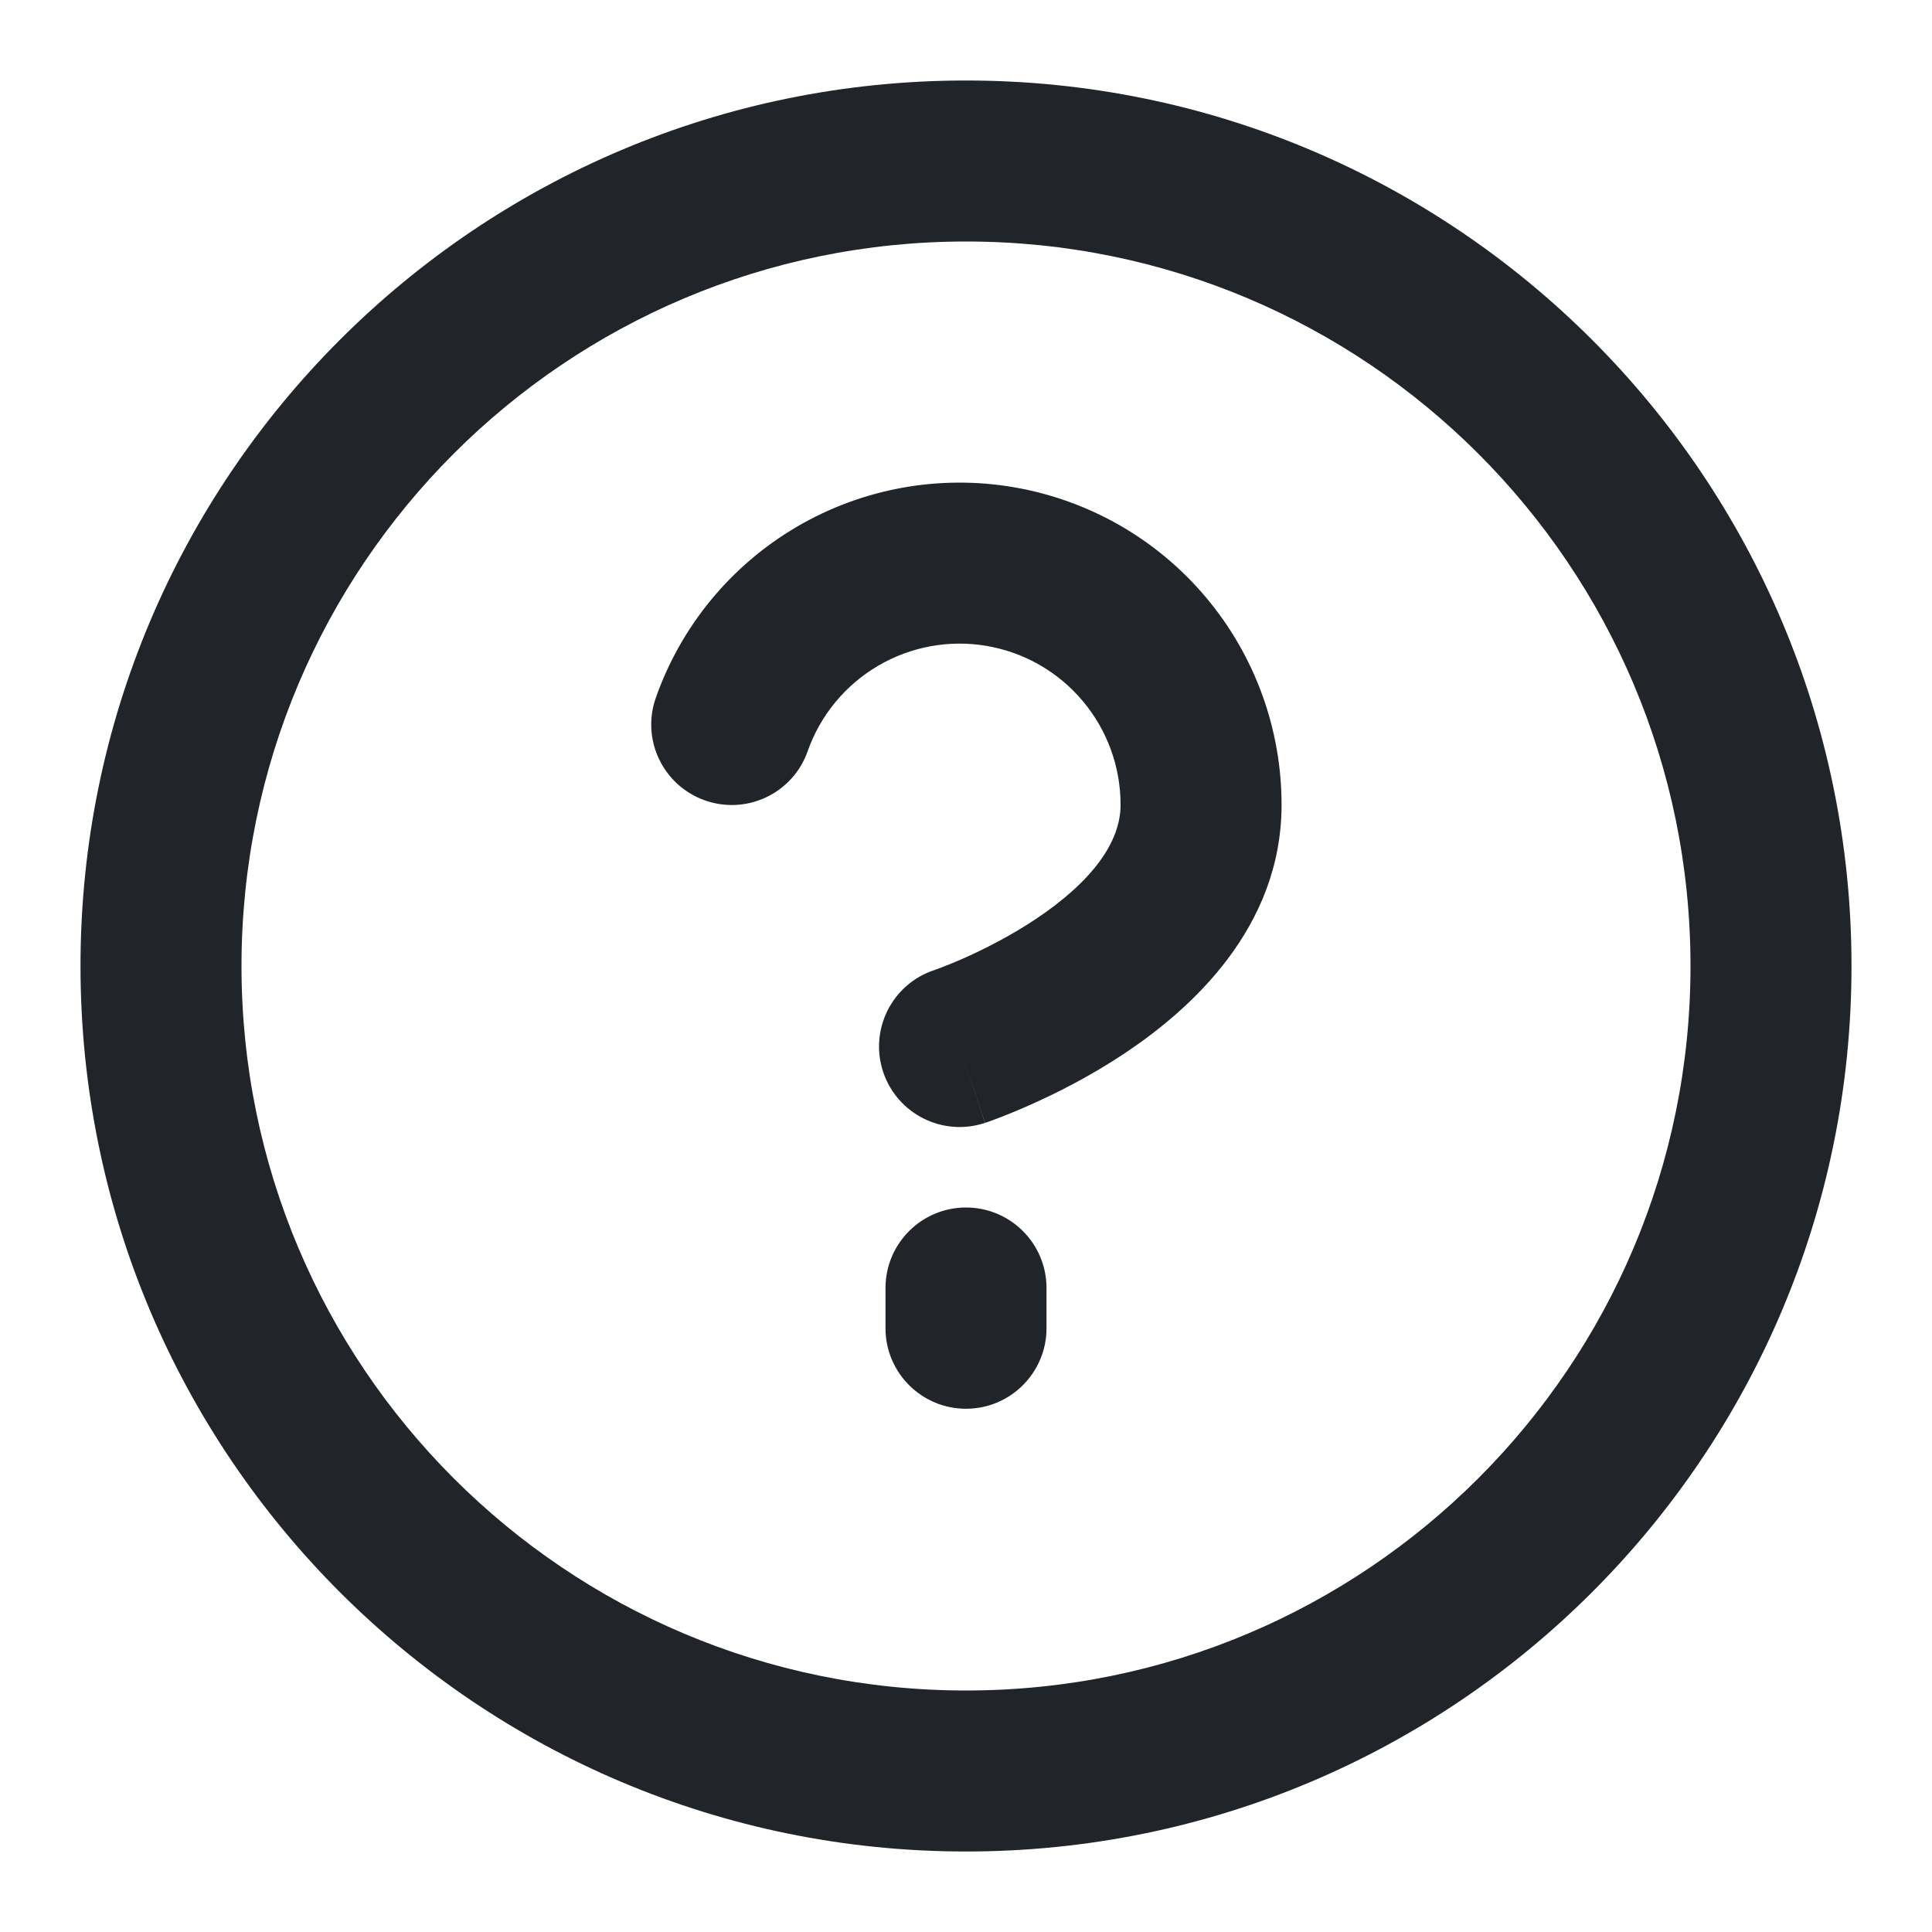
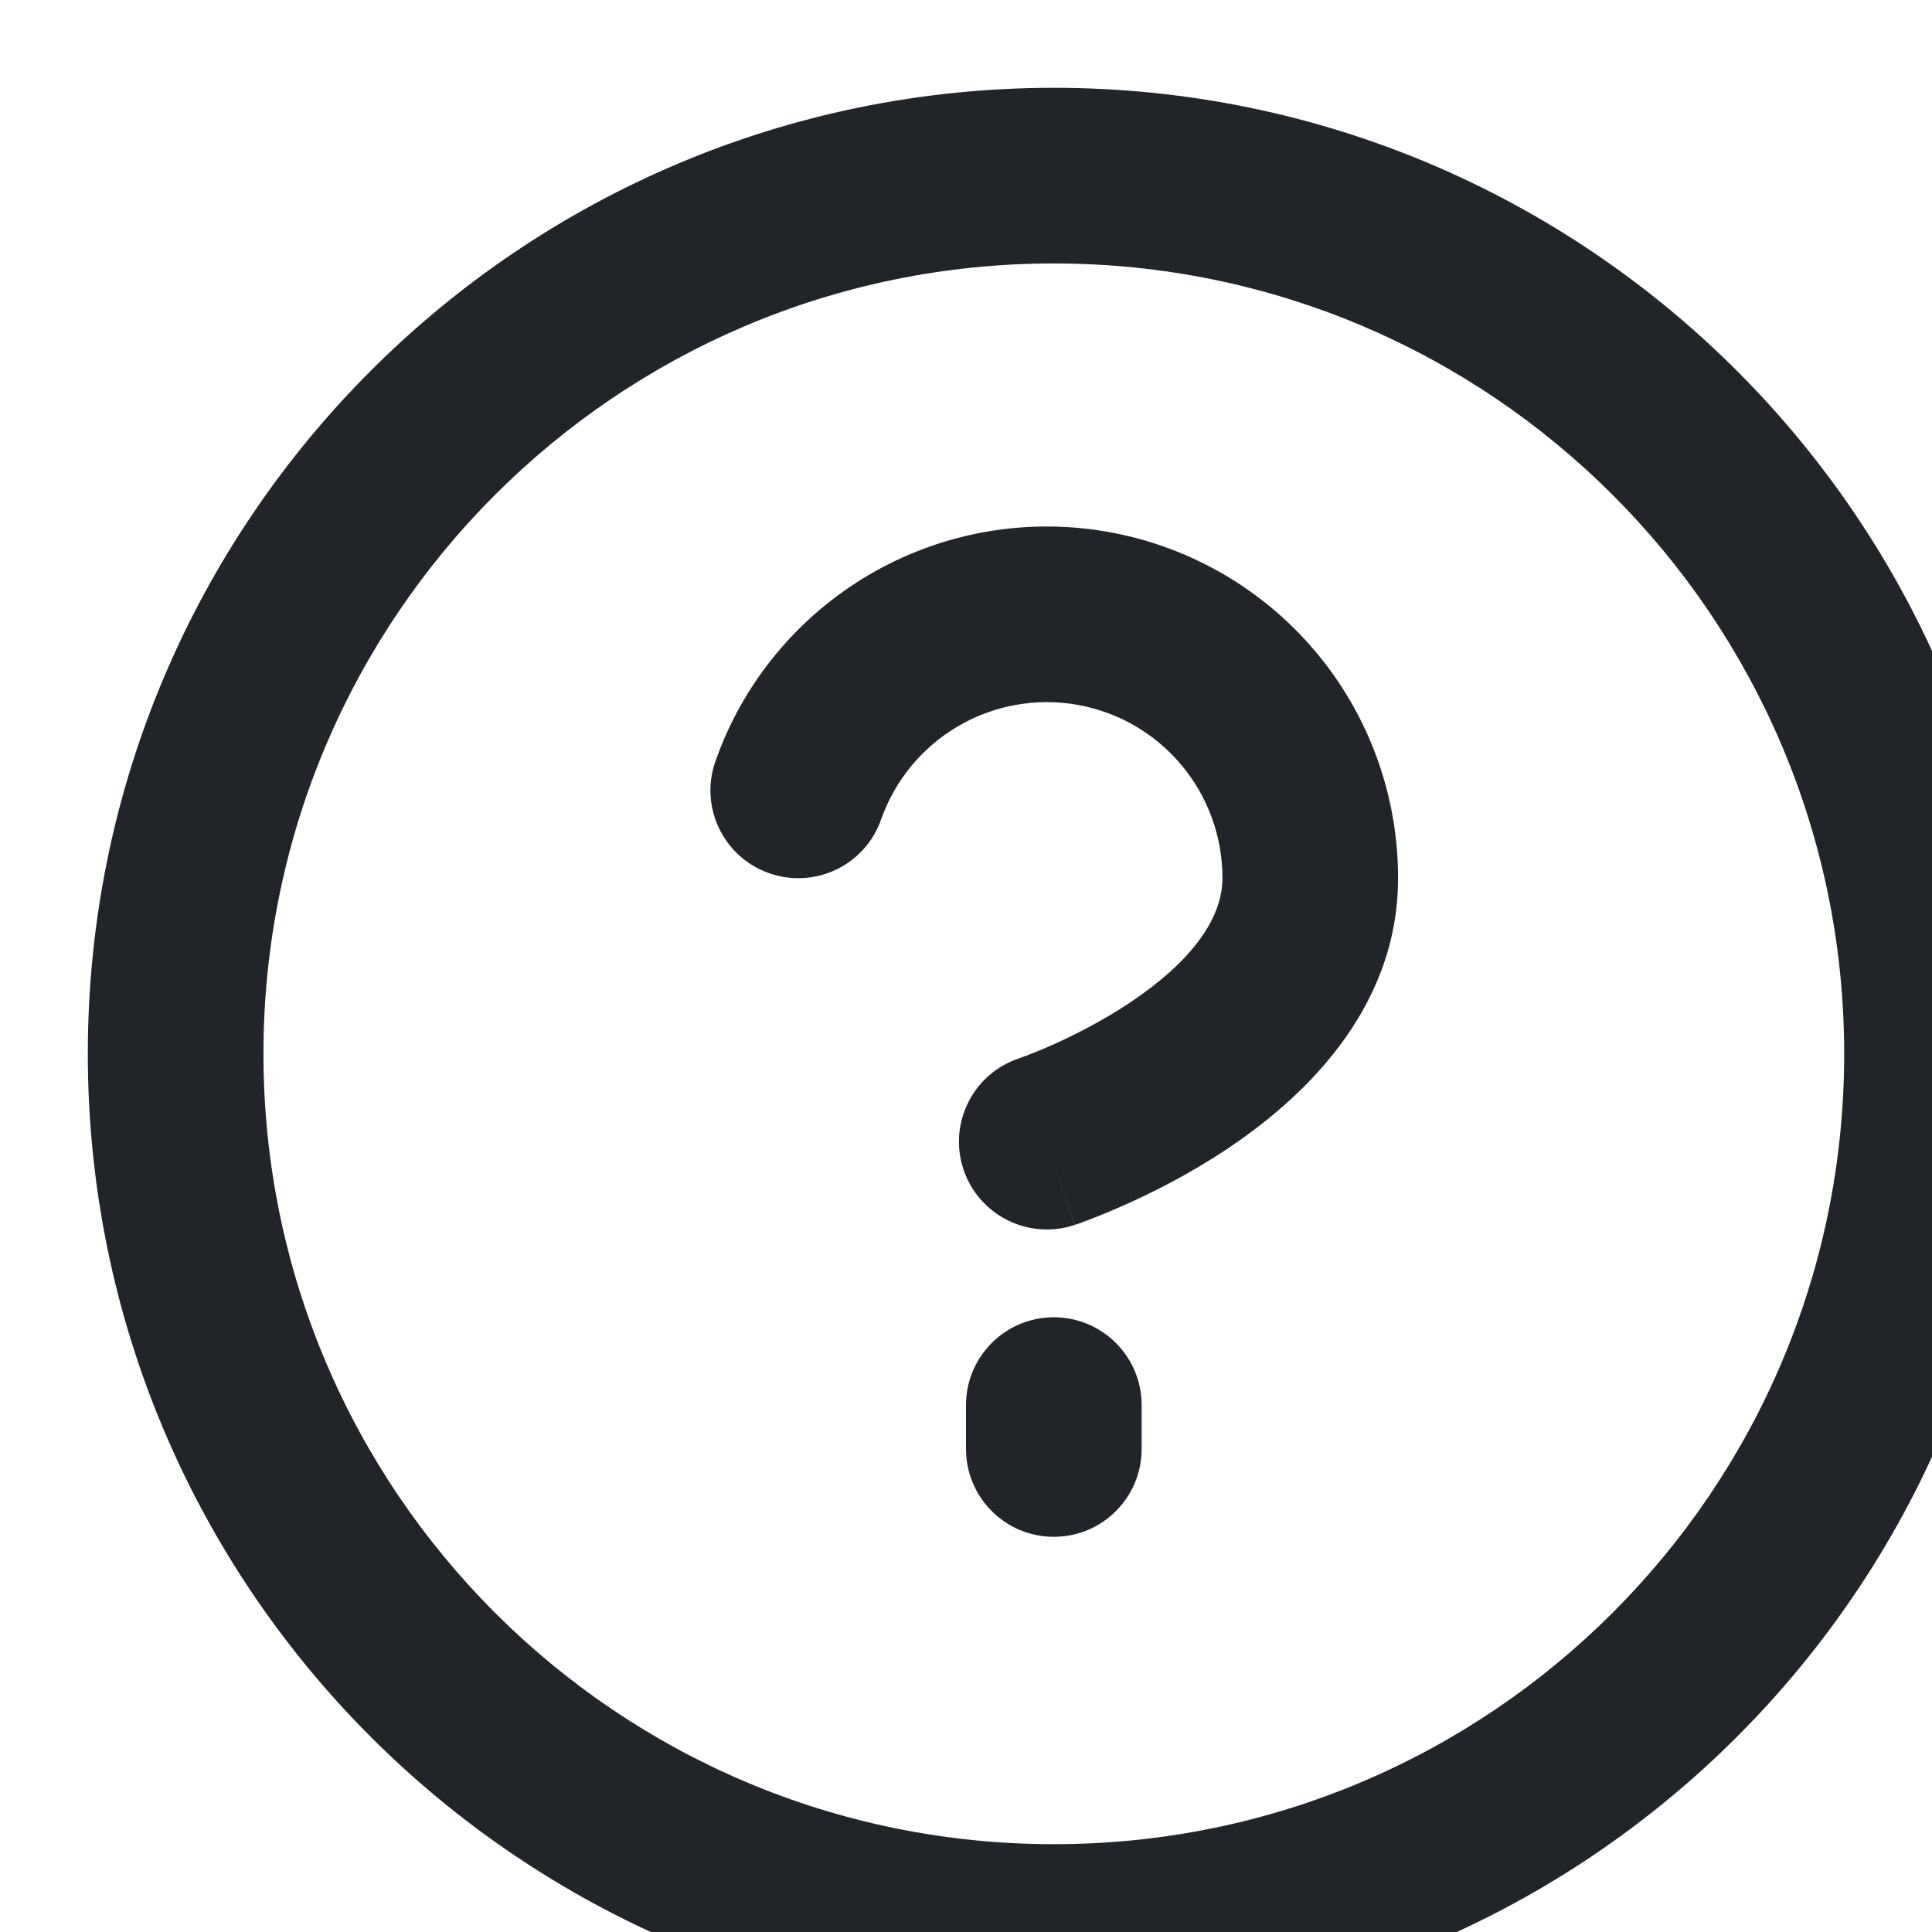
- <svg xmlns="http://www.w3.org/2000/svg" width="24" height="24" viewBox="0 0 24 24" fill="none">
+ <svg>
  <path fill-rule="evenodd" clip-rule="evenodd" d="M12 3C7.029 3 3 7.029 3 12C3 16.971 7.029 21 12 21C16.971 21 21 16.971 21 12C21 7.029 16.971 3 12 3ZM1 12C1 5.925 5.925 1 12 1C18.075 1 23 5.925 23 12C23 18.075 18.075 23 12 23C5.925 23 1 18.075 1 12Z" fill="#212429" />
  <path fill-rule="evenodd" clip-rule="evenodd" d="M12.258 8.024C11.793 7.944 11.314 8.032 10.907 8.271C10.499 8.511 10.19 8.886 10.033 9.332C9.85 9.853 9.279 10.127 8.758 9.943C8.237 9.76 7.963 9.189 8.147 8.668C8.46 7.777 9.079 7.026 9.893 6.547C10.708 6.068 11.665 5.893 12.596 6.053C13.527 6.213 14.372 6.697 14.98 7.42C15.588 8.142 15.921 9.056 15.92 10.001C15.919 11.531 14.785 12.542 13.975 13.082C13.539 13.373 13.111 13.586 12.795 13.726C12.636 13.797 12.502 13.851 12.405 13.888C12.357 13.906 12.317 13.92 12.289 13.931L12.254 13.943L12.243 13.946L12.239 13.948L12.238 13.948C12.237 13.948 12.236 13.949 11.92 13L12.236 13.949C11.712 14.123 11.146 13.84 10.971 13.316C10.797 12.793 11.079 12.227 11.603 12.052L11.601 12.052C11.601 12.052 11.602 12.052 11.603 12.052L11.619 12.046C11.634 12.041 11.659 12.031 11.693 12.019C11.76 11.993 11.861 11.953 11.983 11.899C12.229 11.789 12.551 11.627 12.865 11.418C13.555 10.958 13.92 10.469 13.92 10L13.92 9.999C13.921 9.526 13.754 9.069 13.45 8.708C13.146 8.346 12.724 8.104 12.258 8.024Z" fill="#212429" />
  <path fill-rule="evenodd" clip-rule="evenodd" d="M12 15C12.552 15 13 15.448 13 16V16.5C13 17.052 12.552 17.5 12 17.5C11.448 17.5 11 17.052 11 16.5V16C11 15.448 11.448 15 12 15Z" fill="#212429" />
</svg>
